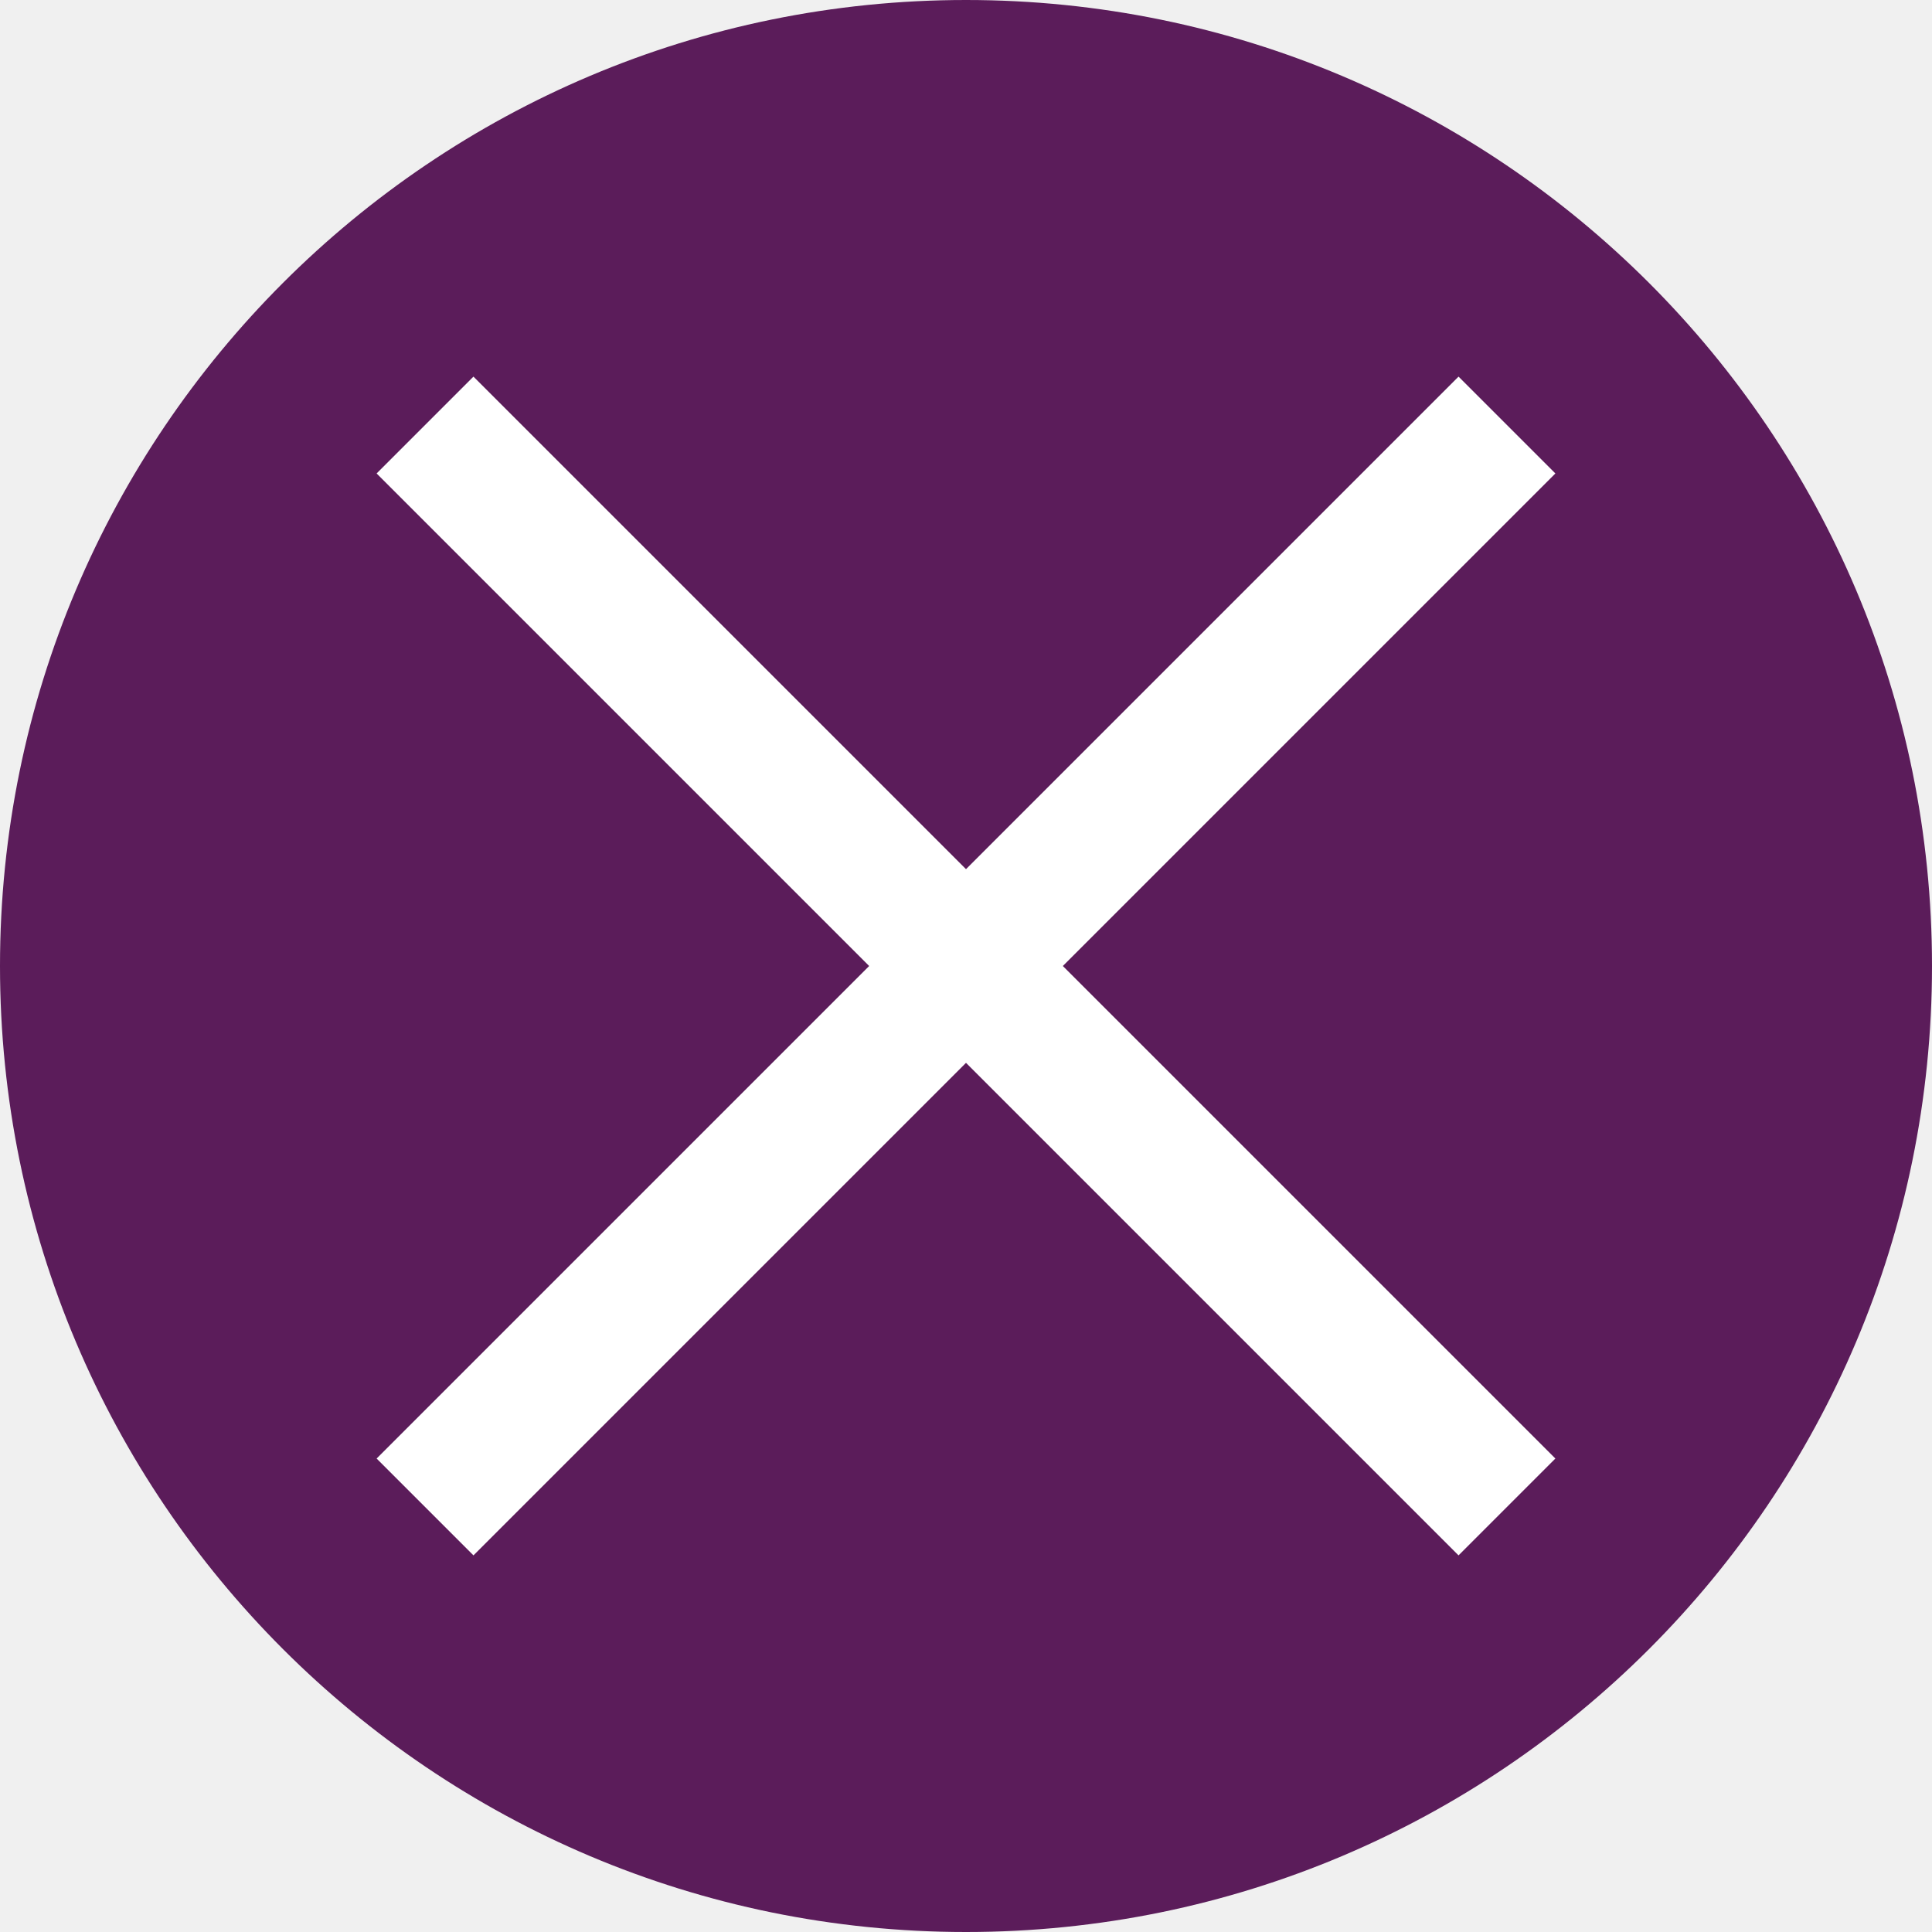
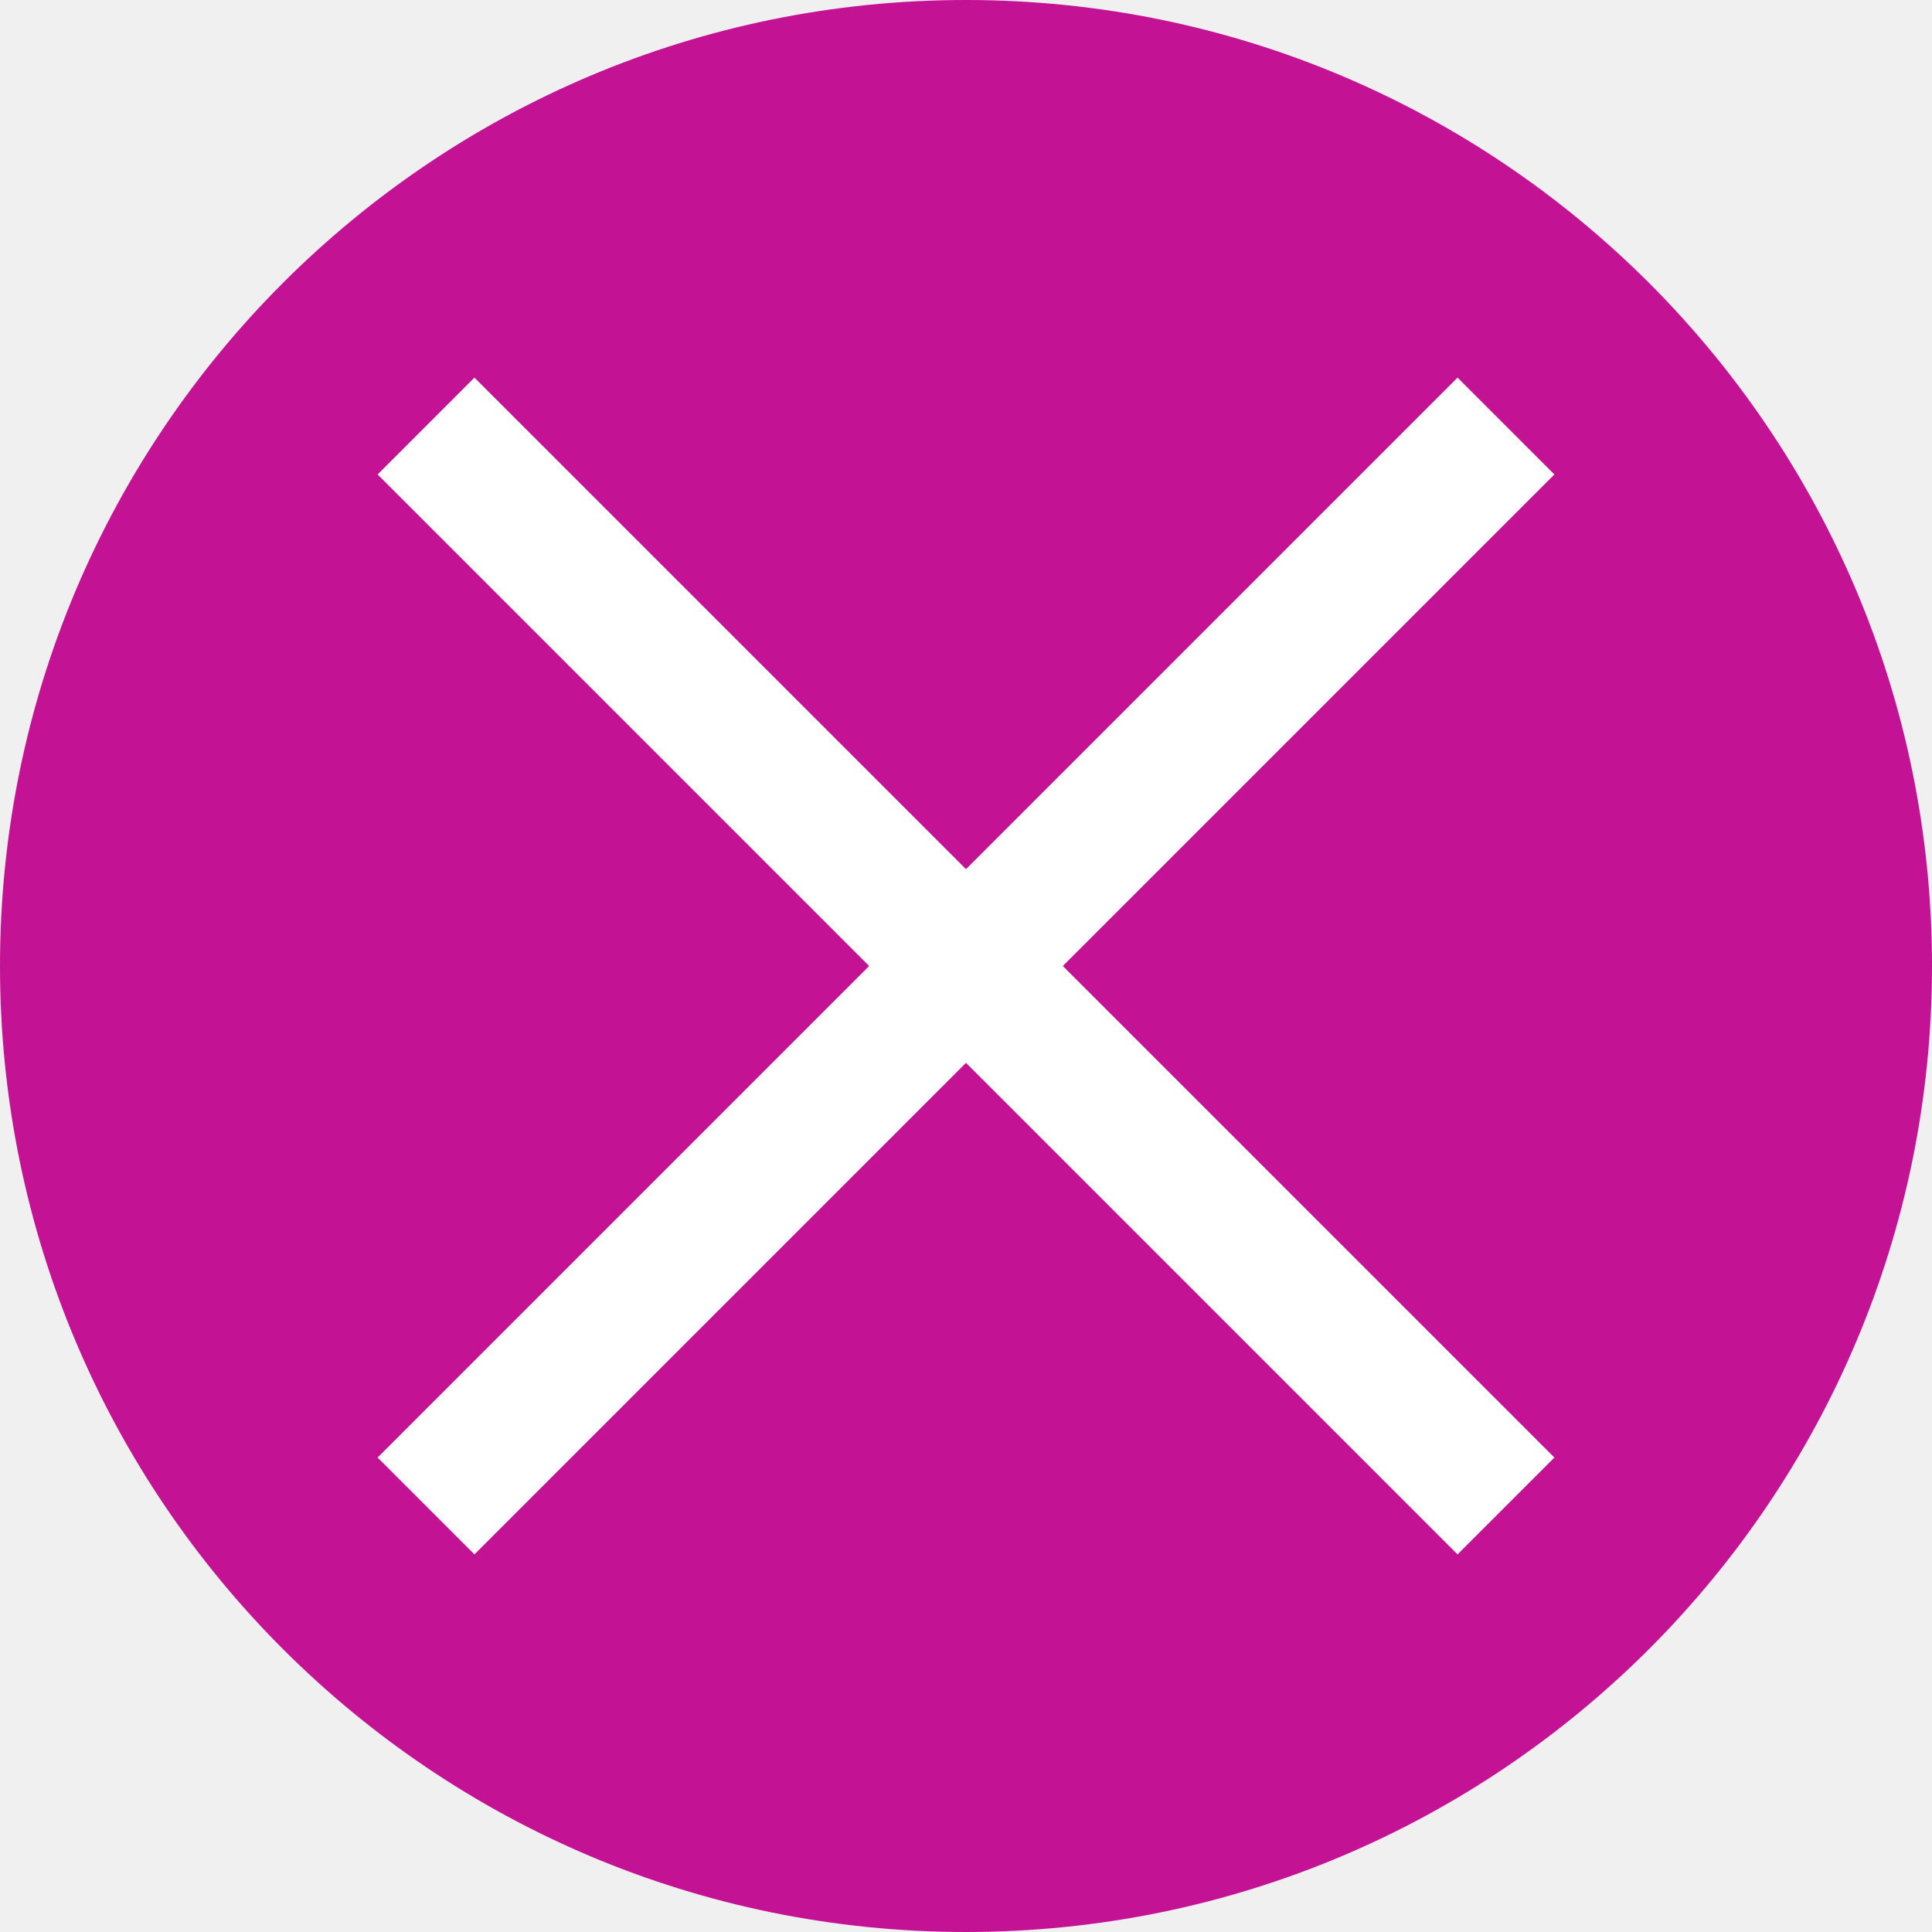
- <svg xmlns="http://www.w3.org/2000/svg" viewBox="0 0 78 78">
-   <g id="f6432e2d-b87f-4490-9683-cc62164b1d1d" data-name="Layer 2">
-     <g id="a0fe6303-1835-4261-8367-55a9c125e552" data-name="warning">
-       <circle cx="39" cy="39" r="39" fill="#5b1c5a" />
-       <path d="M17.16 17.16l43.68 43.68m0-43.68L17.16 60.84" fill="none" stroke="#fff" stroke-miterlimit="10" stroke-width="5.53" />
+ <svg xmlns="http://www.w3.org/2000/svg" version="1.1" id="Layer_1" x="0" y="0" viewBox="0 0 78 78" xml:space="preserve">
+   <g id="f6432e2d-b87f-4490-9683-cc62164b1d1d">
+     <g id="a0fe6303-1835-4261-8367-55a9c125e552">
+       <circle cx="39" cy="39" r="39" fill="#c41294" />
+       <path d="M17.2 17.2l43.6 43.6m0-43.6L17.2 60.8" fill="none" stroke="#fff" stroke-width="5.53" stroke-miterlimit="10" />
    </g>
  </g>
</svg>
